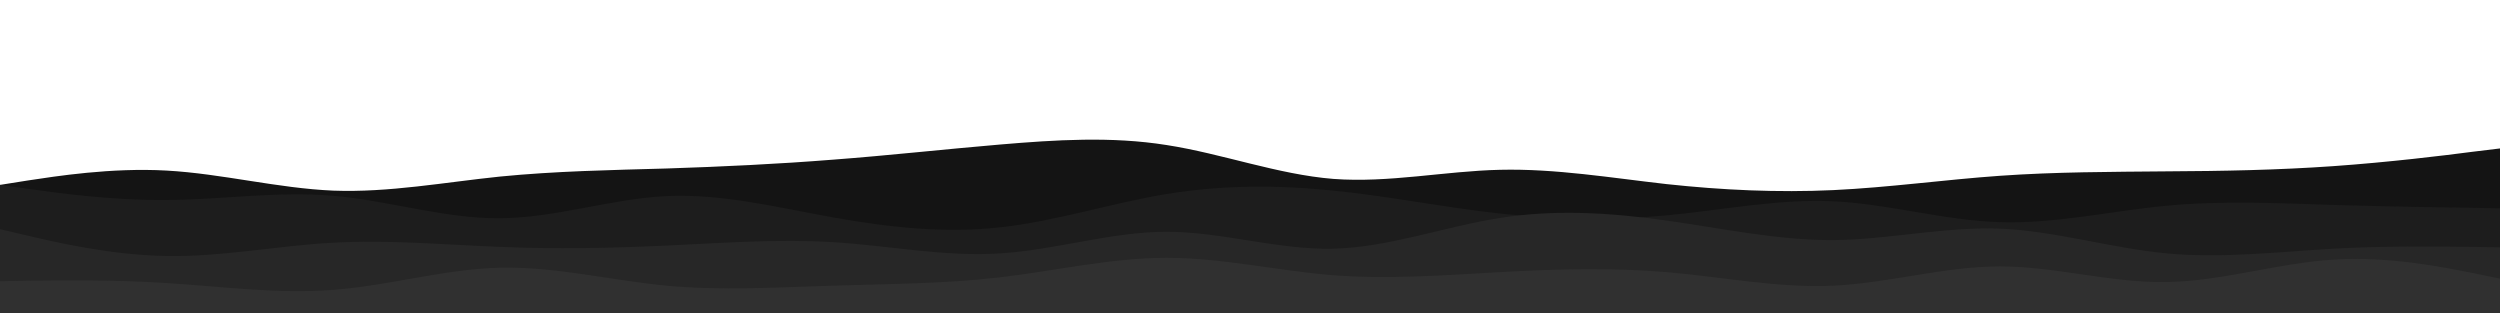
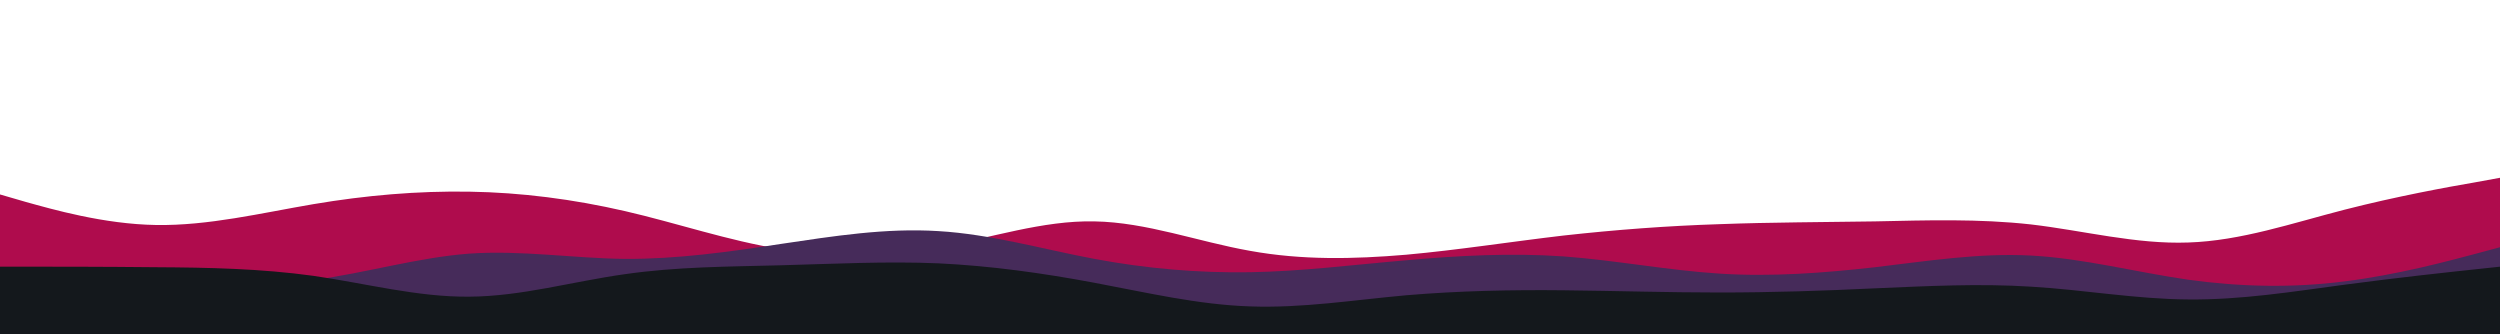
- <svg xmlns="http://www.w3.org/2000/svg" id="visual" viewBox="0 0 960 120" width="960" height="120" version="1.1">
-   <path d="M0 71L10.7 69.3C21.3 67.7 42.7 64.3 64 65.5C85.3 66.7 106.7 72.3 128 73.2C149.3 74 170.7 70 192 67.8C213.3 65.7 234.7 65.3 256 64.7C277.3 64 298.7 63 320 61.3C341.3 59.7 362.7 57.3 384 55.5C405.3 53.7 426.7 52.3 448 55.7C469.3 59 490.7 67 512 68.7C533.3 70.3 554.7 65.7 576 65.2C597.3 64.7 618.7 68.3 640 70.7C661.3 73 682.7 74 704 73C725.3 72 746.7 69 768 67.5C789.3 66 810.7 66 832 65.8C853.3 65.7 874.7 65.3 896 63.8C917.3 62.3 938.7 59.7 949.3 58.3L960 57L960 121L949.3 121C938.7 121 917.3 121 896 121C874.7 121 853.3 121 832 121C810.7 121 789.3 121 768 121C746.7 121 725.3 121 704 121C682.7 121 661.3 121 640 121C618.7 121 597.3 121 576 121C554.7 121 533.3 121 512 121C490.7 121 469.3 121 448 121C426.7 121 405.3 121 384 121C362.7 121 341.3 121 320 121C298.7 121 277.3 121 256 121C234.7 121 213.3 121 192 121C170.7 121 149.3 121 128 121C106.7 121 85.3 121 64 121C42.7 121 21.3 121 10.7 121L0 121Z" fill="#141414" />
-   <path d="M0 71L10.7 72.5C21.3 74 42.7 77 64 76.8C85.3 76.7 106.7 73.3 128 75.2C149.3 77 170.7 84 192 83.8C213.3 83.7 234.7 76.3 256 75.3C277.3 74.3 298.7 79.7 320 83.5C341.3 87.3 362.7 89.7 384 87.3C405.3 85 426.7 78 448 74.5C469.3 71 490.7 71 512 73.2C533.3 75.3 554.7 79.7 576 82C597.3 84.3 618.7 84.7 640 82.7C661.3 80.7 682.7 76.3 704 77.3C725.3 78.3 746.7 84.7 768 85.3C789.3 86 810.7 81 832 79C853.3 77 874.7 78 896 78.7C917.3 79.3 938.7 79.7 949.3 79.8L960 80L960 121L949.3 121C938.7 121 917.3 121 896 121C874.7 121 853.3 121 832 121C810.7 121 789.3 121 768 121C746.7 121 725.3 121 704 121C682.7 121 661.3 121 640 121C618.7 121 597.3 121 576 121C554.7 121 533.3 121 512 121C490.7 121 469.3 121 448 121C426.7 121 405.3 121 384 121C362.7 121 341.3 121 320 121C298.7 121 277.3 121 256 121C234.7 121 213.3 121 192 121C170.7 121 149.3 121 128 121C106.7 121 85.3 121 64 121C42.7 121 21.3 121 10.7 121L0 121Z" fill="#1d1d1d" />
-   <path d="M0 88L10.7 90.5C21.3 93 42.7 98 64 98.3C85.3 98.7 106.7 94.3 128 93.2C149.3 92 170.7 94 192 94.8C213.3 95.7 234.7 95.3 256 94.3C277.3 93.3 298.7 91.7 320 93C341.3 94.3 362.7 98.7 384 97.3C405.3 96 426.7 89 448 89C469.3 89 490.7 96 512 95.5C533.3 95 554.7 87 576 83.7C597.3 80.3 618.7 81.7 640 84.7C661.3 87.7 682.7 92.3 704 92.2C725.3 92 746.7 87 768 87.8C789.3 88.7 810.7 95.3 832 97.3C853.3 99.3 874.7 96.7 896 95.5C917.3 94.3 938.7 94.7 949.3 94.8L960 95L960 121L949.3 121C938.7 121 917.3 121 896 121C874.7 121 853.3 121 832 121C810.7 121 789.3 121 768 121C746.7 121 725.3 121 704 121C682.7 121 661.3 121 640 121C618.7 121 597.3 121 576 121C554.7 121 533.3 121 512 121C490.7 121 469.3 121 448 121C426.7 121 405.3 121 384 121C362.7 121 341.3 121 320 121C298.7 121 277.3 121 256 121C234.7 121 213.3 121 192 121C170.7 121 149.3 121 128 121C106.7 121 85.3 121 64 121C42.7 121 21.3 121 10.7 121L0 121Z" fill="#272727" />
-   <path d="M0 108L10.7 107.8C21.3 107.7 42.7 107.3 64 108.7C85.3 110 106.7 113 128 111.3C149.3 109.7 170.7 103.3 192 102.8C213.3 102.3 234.7 107.7 256 109.7C277.3 111.7 298.7 110.3 320 109.7C341.3 109 362.7 109 384 106.5C405.3 104 426.7 99 448 99C469.3 99 490.7 104 512 105.7C533.3 107.3 554.7 105.7 576 104.5C597.3 103.3 618.7 102.7 640 104.5C661.3 106.3 682.7 110.7 704 109.7C725.3 108.7 746.7 102.3 768 102.3C789.3 102.3 810.7 108.7 832 108.3C853.3 108 874.7 101 896 99.7C917.3 98.3 938.7 102.7 949.3 104.8L960 107L960 121L949.3 121C938.7 121 917.3 121 896 121C874.7 121 853.3 121 832 121C810.7 121 789.3 121 768 121C746.7 121 725.3 121 704 121C682.7 121 661.3 121 640 121C618.7 121 597.3 121 576 121C554.7 121 533.3 121 512 121C490.7 121 469.3 121 448 121C426.7 121 405.3 121 384 121C362.7 121 341.3 121 320 121C298.7 121 277.3 121 256 121C234.7 121 213.3 121 192 121C170.7 121 149.3 121 128 121C106.7 121 85.3 121 64 121C42.7 121 21.3 121 10.7 121L0 121Z" fill="#303030" />
+ <svg xmlns="http://www.w3.org/2000/svg" id="visual" viewBox="0 0 900 120" width="900" height="120" version="1.1">
+   <path d="M0 70L9.3 72.7C18.7 75.3 37.3 80.7 56.2 81C75 81.3 94 76.7 112.8 73.5C131.7 70.3 150.3 68.7 169 69C187.7 69.3 206.3 71.7 225 76C243.7 80.3 262.3 86.7 281.2 89.7C300 92.7 319 92.3 337.8 89C356.7 85.7 375.3 79.3 394 79.7C412.7 80 431.3 87 450 90.3C468.7 93.7 487.3 93.3 506.2 91.7C525 90 544 87 562.8 84.8C581.7 82.7 600.3 81.3 619 80.7C637.7 80 656.3 80 675 79.7C693.7 79.3 712.3 78.7 731.2 80.8C750 83 769 88 787.8 87.3C806.7 86.7 825.3 80.3 844 75.5C862.7 70.7 881.3 67.3 890.7 65.7L900 64L900 121L890.7 121C881.3 121 862.7 121 844 121C825.3 121 806.7 121 787.8 121C769 121 750 121 731.2 121C712.3 121 693.7 121 675 121C656.3 121 637.7 121 619 121C600.3 121 581.7 121 562.8 121C544 121 525 121 506.2 121C487.3 121 468.7 121 450 121C431.3 121 412.7 121 394 121C375.3 121 356.7 121 337.8 121C319 121 300 121 281.2 121C262.3 121 243.7 121 225 121C206.3 121 187.7 121 169 121C150.3 121 131.7 121 112.8 121C94 121 75 121 56.2 121C37.3 121 18.7 121 9.3 121L0 121Z" fill="#af0c4d" />
+   <path d="M0 97L9.3 97.8C18.7 98.7 37.3 100.3 56.2 101.5C75 102.7 94 103.3 112.8 100.8C131.7 98.3 150.3 92.7 169 91.3C187.7 90 206.3 93 225 93.2C243.7 93.3 262.3 90.7 281.2 87.8C300 85 319 82 337.8 83.2C356.7 84.3 375.3 89.7 394 93.2C412.7 96.7 431.3 98.3 450 98C468.7 97.7 487.3 95.3 506.2 93.7C525 92 544 91 562.8 92.3C581.7 93.7 600.3 97.3 619 98.5C637.7 99.7 656.3 98.3 675 96.2C693.7 94 712.3 91 731.2 92C750 93 769 98 787.8 100.7C806.7 103.3 825.3 103.7 844 101.3C862.7 99 881.3 94 890.7 91.5L900 89L900 121L890.7 121C881.3 121 862.7 121 844 121C825.3 121 806.7 121 787.8 121C769 121 750 121 731.2 121C712.3 121 693.7 121 675 121C656.3 121 637.7 121 619 121C600.3 121 581.7 121 562.8 121C544 121 525 121 506.2 121C487.3 121 468.7 121 450 121C431.3 121 412.7 121 394 121C375.3 121 356.7 121 337.8 121C319 121 300 121 281.2 121C262.3 121 243.7 121 225 121C206.3 121 187.7 121 169 121C150.3 121 131.7 121 112.8 121C94 121 75 121 56.2 121C37.3 121 18.7 121 9.3 121L0 121Z" fill="#462b5a" />
+   <path d="M0 96L9.3 96C18.7 96 37.3 96 56.2 96.2C75 96.3 94 96.7 112.8 99.3C131.7 102 150.3 107 169 106.8C187.7 106.7 206.3 101.3 225 98.7C243.7 96 262.3 96 281.2 95.5C300 95 319 94 337.8 94.8C356.7 95.7 375.3 98.3 394 101.8C412.7 105.3 431.3 109.7 450 110.3C468.7 111 487.3 108 506.2 106.3C525 104.7 544 104.3 562.8 104.5C581.7 104.7 600.3 105.3 619 105.3C637.7 105.3 656.3 104.7 675 103.8C693.7 103 712.3 102 731.2 103.2C750 104.3 769 107.7 787.8 107.8C806.7 108 825.3 105 844 102.5C862.7 100 881.3 98 890.7 97L900 96L900 121L890.7 121C881.3 121 862.7 121 844 121C825.3 121 806.7 121 787.8 121C769 121 750 121 731.2 121C712.3 121 693.7 121 675 121C656.3 121 637.7 121 619 121C600.3 121 581.7 121 562.8 121C544 121 525 121 506.2 121C487.3 121 468.7 121 450 121C431.3 121 412.7 121 394 121C375.3 121 356.7 121 337.8 121C319 121 300 121 281.2 121C262.3 121 243.7 121 225 121C206.3 121 187.7 121 169 121C150.3 121 131.7 121 112.8 121C94 121 75 121 56.2 121C37.3 121 18.7 121 9.3 121L0 121Z" fill="#14181c" />
</svg>
